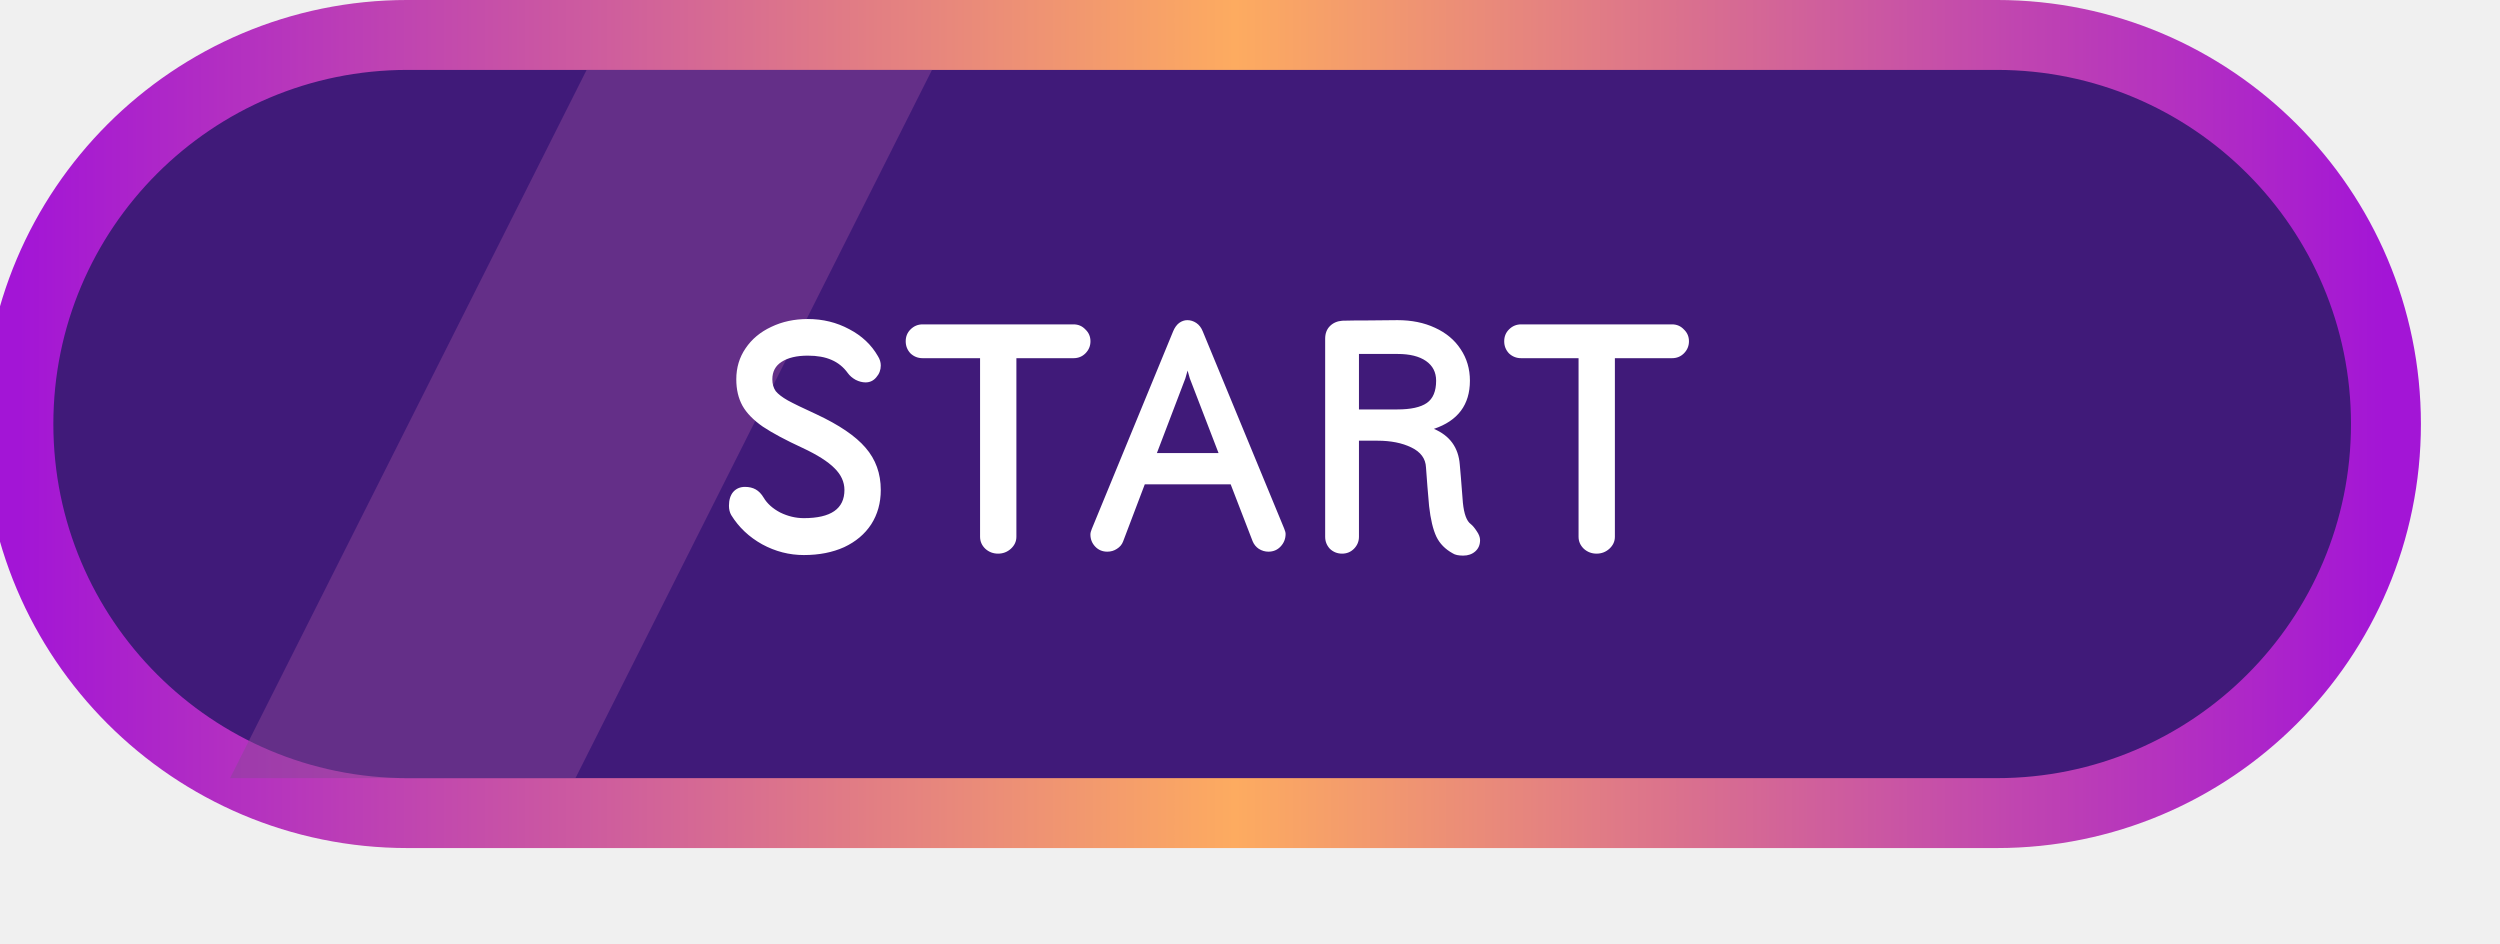
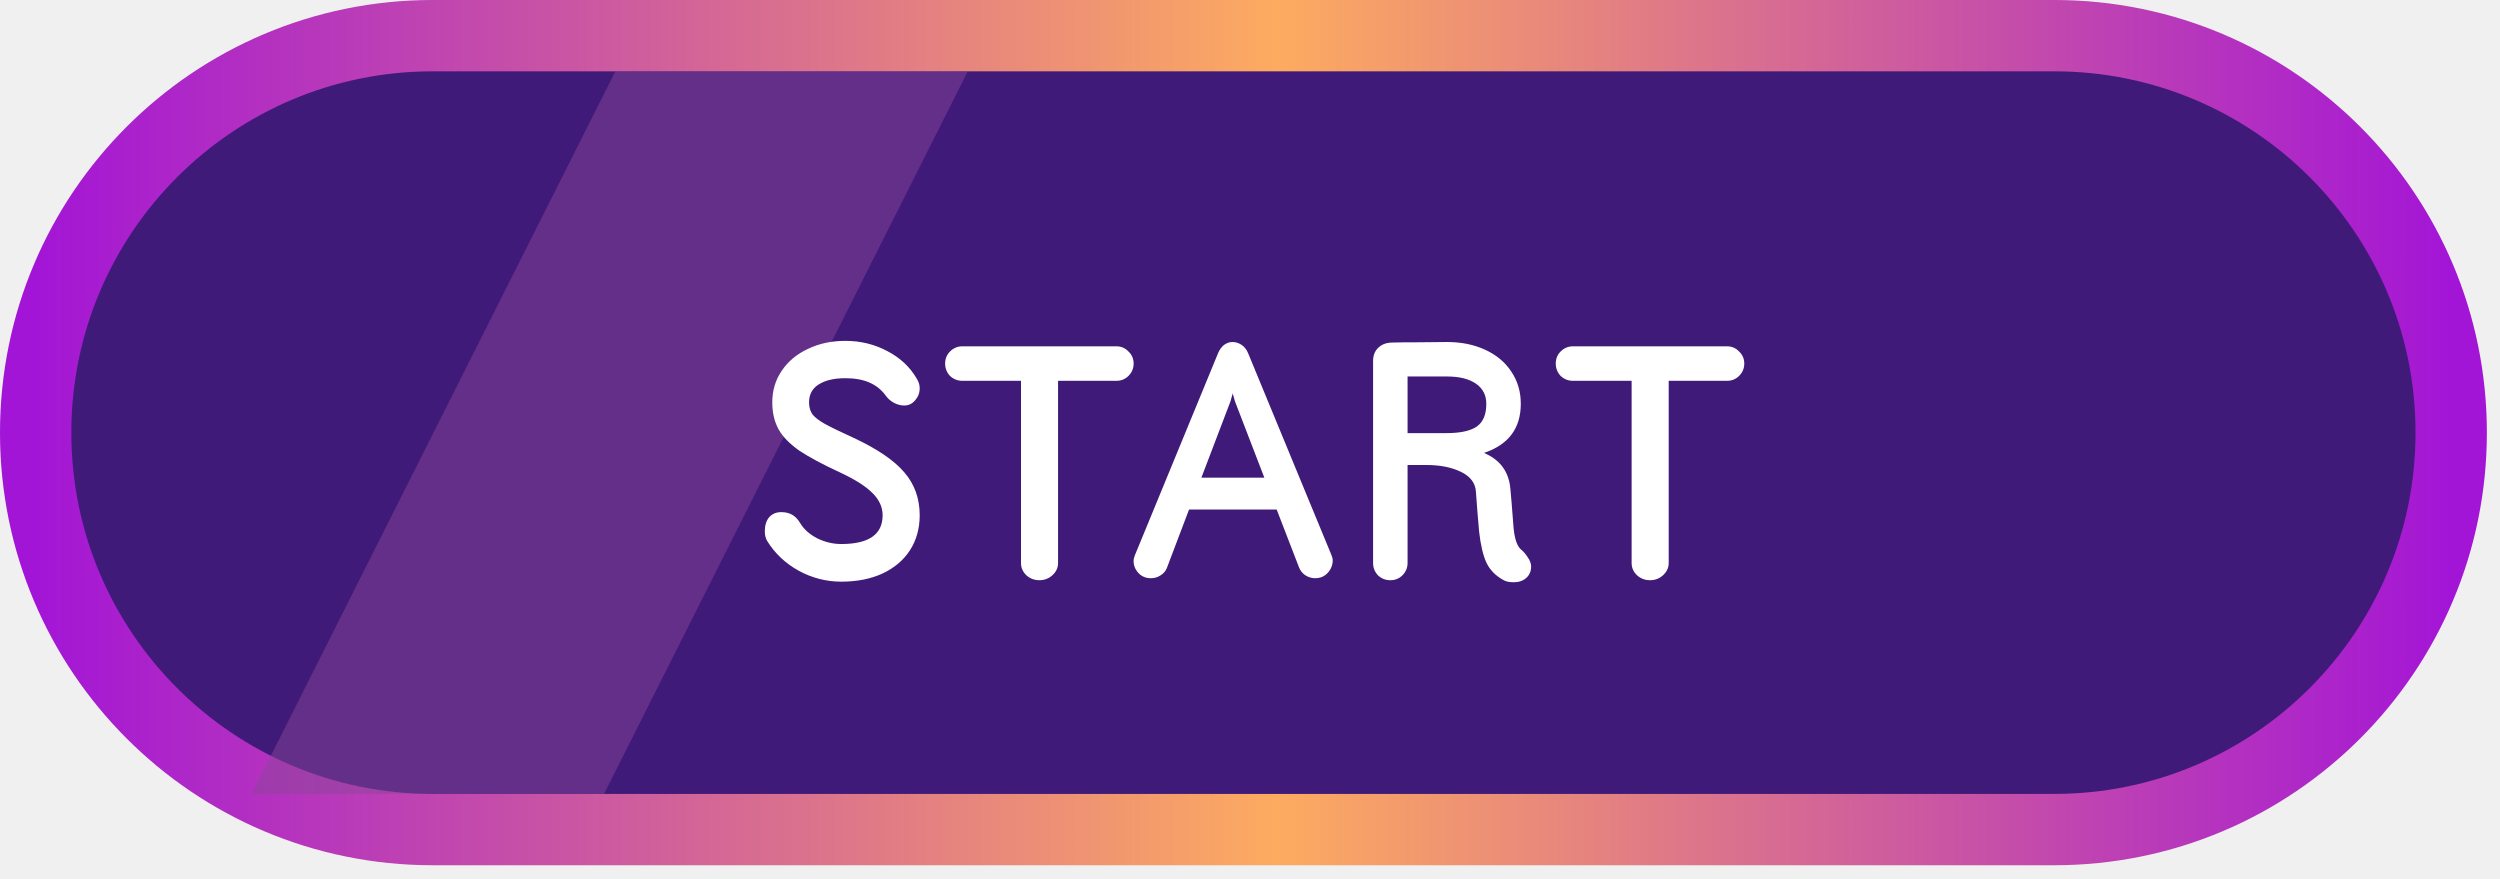
- <svg xmlns="http://www.w3.org/2000/svg" width="151" height="57" viewBox="1 0 151 57" fill="none" style="">
-   <rect x="2.111" y="2.111" width="143" height="47" rx="23.5" fill="#401A79" stroke="url(#paint0_linear_633_6034)" stroke-width="4.223" />
+ <svg xmlns="http://www.w3.org/2000/svg" width="148" height="52" viewBox="0 0 148 52" fill="none">
+   <rect x="2.111" y="2.111" width="143" height="47" rx="23.5" fill="#401A79" stroke="url(#paint0_linear_633_5736)" stroke-width="4.223" />
  <path d="M36.431 4.224H57.292L35.758 46.999H14.897L36.431 4.224Z" fill="#894697" fill-opacity="0.49" />
-   <path d="M49.554 33.525C48.67 33.525 47.831 33.309 47.037 32.878C46.243 32.436 45.619 31.846 45.165 31.109C45.075 30.95 45.029 30.763 45.029 30.548C45.029 30.196 45.114 29.918 45.285 29.714C45.466 29.51 45.704 29.408 45.999 29.408C46.248 29.408 46.464 29.459 46.645 29.561C46.827 29.663 46.986 29.828 47.122 30.054C47.337 30.417 47.672 30.718 48.125 30.956C48.59 31.183 49.067 31.296 49.554 31.296C51.188 31.296 52.004 30.729 52.004 29.595C52.004 29.107 51.8 28.665 51.392 28.268C50.995 27.871 50.36 27.469 49.486 27.06C48.454 26.584 47.649 26.153 47.071 25.767C46.504 25.371 46.095 24.951 45.846 24.509C45.596 24.055 45.472 23.522 45.472 22.91C45.472 22.206 45.659 21.583 46.033 21.038C46.407 20.483 46.923 20.052 47.581 19.745C48.239 19.428 48.976 19.269 49.792 19.269C50.7 19.269 51.533 19.473 52.293 19.882C53.053 20.279 53.632 20.823 54.028 21.515C54.142 21.696 54.199 21.883 54.199 22.076C54.199 22.348 54.108 22.586 53.926 22.791C53.756 22.995 53.541 23.097 53.28 23.097C53.087 23.097 52.889 23.046 52.684 22.944C52.48 22.83 52.322 22.694 52.208 22.535C51.947 22.172 51.618 21.906 51.221 21.736C50.836 21.566 50.36 21.481 49.792 21.481C49.123 21.481 48.596 21.605 48.211 21.855C47.836 22.093 47.649 22.445 47.649 22.91C47.649 23.193 47.717 23.431 47.853 23.624C48.001 23.805 48.245 23.993 48.585 24.186C48.936 24.378 49.509 24.656 50.303 25.019C51.687 25.666 52.679 26.34 53.28 27.043C53.892 27.747 54.199 28.597 54.199 29.595C54.199 30.378 54.006 31.069 53.62 31.671C53.234 32.26 52.69 32.719 51.987 33.048C51.284 33.366 50.473 33.525 49.554 33.525ZM65.843 19.592C66.127 19.592 66.365 19.694 66.558 19.899C66.762 20.091 66.864 20.329 66.864 20.613C66.864 20.897 66.762 21.14 66.558 21.345C66.365 21.537 66.127 21.634 65.843 21.634H62.39V32.419C62.39 32.703 62.277 32.946 62.05 33.151C61.834 33.343 61.579 33.44 61.284 33.44C60.989 33.44 60.734 33.343 60.519 33.151C60.303 32.946 60.196 32.703 60.196 32.419V21.634H56.725C56.442 21.634 56.198 21.537 55.994 21.345C55.801 21.14 55.705 20.897 55.705 20.613C55.705 20.329 55.801 20.091 55.994 19.899C56.198 19.694 56.442 19.592 56.725 19.592H65.843ZM78.565 31.926C78.621 32.062 78.65 32.169 78.65 32.249C78.65 32.544 78.548 32.799 78.344 33.014C78.151 33.218 77.907 33.321 77.612 33.321C77.408 33.321 77.215 33.264 77.034 33.151C76.864 33.037 76.739 32.884 76.659 32.691L75.333 29.255H70.144L68.834 32.708C68.766 32.89 68.641 33.037 68.46 33.151C68.29 33.264 68.097 33.321 67.882 33.321C67.587 33.321 67.343 33.218 67.15 33.014C66.957 32.81 66.861 32.566 66.861 32.283C66.861 32.192 66.889 32.079 66.946 31.943L71.862 20.001C71.953 19.785 72.072 19.621 72.219 19.507C72.378 19.394 72.543 19.337 72.713 19.337C72.906 19.337 73.087 19.394 73.257 19.507C73.427 19.621 73.558 19.791 73.648 20.018L78.565 31.926ZM72.594 22.859L70.876 27.367H74.601L72.866 22.859L72.73 22.382L72.594 22.859ZM89.834 31.654C89.948 31.744 90.067 31.886 90.192 32.079C90.328 32.272 90.396 32.453 90.396 32.623C90.396 32.907 90.299 33.133 90.107 33.304C89.914 33.474 89.67 33.559 89.375 33.559C89.092 33.559 88.882 33.513 88.746 33.423C88.292 33.173 87.963 32.839 87.759 32.419C87.555 31.988 87.407 31.37 87.317 30.565C87.283 30.224 87.249 29.828 87.215 29.374C87.181 28.909 87.152 28.529 87.13 28.234C87.107 27.701 86.812 27.299 86.245 27.026C85.689 26.754 85.009 26.618 84.204 26.618H83.081V32.419C83.081 32.703 82.979 32.946 82.775 33.151C82.582 33.343 82.344 33.44 82.06 33.44C81.777 33.44 81.533 33.343 81.329 33.151C81.136 32.946 81.04 32.703 81.04 32.419V20.46C81.04 20.142 81.136 19.887 81.329 19.694C81.522 19.502 81.771 19.394 82.077 19.371C82.463 19.36 83.001 19.354 83.693 19.354C84.385 19.343 84.958 19.337 85.412 19.337C86.262 19.337 87.016 19.49 87.674 19.797C88.343 20.103 88.859 20.534 89.222 21.089C89.596 21.645 89.783 22.28 89.783 22.995C89.783 24.446 89.058 25.416 87.606 25.904C88.57 26.312 89.092 27.032 89.171 28.064L89.239 28.847C89.262 29.209 89.301 29.714 89.358 30.361C89.426 31.041 89.585 31.472 89.834 31.654ZM83.081 24.73H85.394C86.211 24.73 86.806 24.599 87.181 24.339C87.555 24.078 87.742 23.63 87.742 22.995C87.742 22.484 87.538 22.087 87.13 21.804C86.721 21.52 86.149 21.379 85.412 21.379H83.081V24.73ZM101.993 19.592C102.276 19.592 102.514 19.694 102.707 19.899C102.911 20.091 103.013 20.329 103.013 20.613C103.013 20.897 102.911 21.14 102.707 21.345C102.514 21.537 102.276 21.634 101.993 21.634H98.539V32.419C98.539 32.703 98.426 32.946 98.199 33.151C97.984 33.343 97.728 33.44 97.434 33.44C97.139 33.44 96.884 33.343 96.668 33.151C96.453 32.946 96.345 32.703 96.345 32.419V21.634H92.875C92.591 21.634 92.347 21.537 92.143 21.345C91.95 21.14 91.854 20.897 91.854 20.613C91.854 20.329 91.95 20.091 92.143 19.899C92.347 19.694 92.591 19.592 92.875 19.592H101.993Z" fill="white" />
+   <path d="M49.802 34.434C48.917 34.434 48.078 34.219 47.284 33.788C46.49 33.346 45.866 32.756 45.413 32.019C45.322 31.86 45.276 31.673 45.276 31.457C45.276 31.106 45.362 30.828 45.532 30.624C45.713 30.42 45.951 30.318 46.246 30.318C46.496 30.318 46.711 30.369 46.893 30.471C47.074 30.573 47.233 30.737 47.369 30.964C47.584 31.327 47.919 31.628 48.373 31.866C48.838 32.093 49.314 32.206 49.802 32.206C51.435 32.206 52.251 31.639 52.251 30.505C52.251 30.017 52.047 29.575 51.639 29.178C51.242 28.781 50.607 28.378 49.733 27.97C48.702 27.494 47.896 27.063 47.318 26.677C46.751 26.28 46.343 25.861 46.093 25.419C45.844 24.965 45.719 24.432 45.719 23.819C45.719 23.116 45.906 22.492 46.28 21.948C46.654 21.392 47.17 20.962 47.828 20.655C48.486 20.338 49.223 20.179 50.04 20.179C50.947 20.179 51.781 20.383 52.54 20.791C53.3 21.188 53.879 21.733 54.276 22.424C54.389 22.606 54.446 22.793 54.446 22.986C54.446 23.258 54.355 23.496 54.173 23.7C54.003 23.904 53.788 24.006 53.527 24.006C53.334 24.006 53.136 23.956 52.932 23.853C52.727 23.74 52.569 23.604 52.455 23.445C52.194 23.082 51.866 22.816 51.469 22.646C51.083 22.476 50.607 22.39 50.04 22.39C49.371 22.39 48.843 22.515 48.458 22.765C48.083 23.003 47.896 23.354 47.896 23.819C47.896 24.103 47.964 24.341 48.1 24.534C48.248 24.715 48.492 24.902 48.832 25.095C49.184 25.288 49.756 25.566 50.55 25.929C51.934 26.575 52.926 27.25 53.527 27.953C54.139 28.656 54.446 29.507 54.446 30.505C54.446 31.287 54.253 31.979 53.867 32.58C53.482 33.17 52.937 33.629 52.234 33.958C51.531 34.276 50.72 34.434 49.802 34.434ZM66.091 20.502C66.374 20.502 66.612 20.604 66.805 20.808C67.009 21.001 67.111 21.239 67.111 21.523C67.111 21.806 67.009 22.05 66.805 22.254C66.612 22.447 66.374 22.544 66.091 22.544H62.637V33.329C62.637 33.612 62.524 33.856 62.297 34.06C62.081 34.253 61.826 34.349 61.532 34.349C61.237 34.349 60.981 34.253 60.766 34.06C60.55 33.856 60.443 33.612 60.443 33.329V22.544H56.972C56.689 22.544 56.445 22.447 56.241 22.254C56.048 22.05 55.952 21.806 55.952 21.523C55.952 21.239 56.048 21.001 56.241 20.808C56.445 20.604 56.689 20.502 56.972 20.502H66.091ZM78.812 32.836C78.869 32.972 78.897 33.079 78.897 33.159C78.897 33.454 78.795 33.709 78.591 33.924C78.398 34.128 78.154 34.23 77.859 34.23C77.655 34.23 77.462 34.174 77.281 34.06C77.111 33.947 76.986 33.794 76.907 33.601L75.58 30.165H70.391L69.081 33.618C69.013 33.8 68.889 33.947 68.707 34.06C68.537 34.174 68.344 34.23 68.129 34.23C67.834 34.23 67.59 34.128 67.397 33.924C67.204 33.72 67.108 33.476 67.108 33.193C67.108 33.102 67.136 32.989 67.193 32.852L72.109 20.91C72.2 20.695 72.319 20.53 72.467 20.417C72.625 20.304 72.79 20.247 72.96 20.247C73.153 20.247 73.334 20.304 73.504 20.417C73.674 20.53 73.805 20.701 73.896 20.927L78.812 32.836ZM72.841 23.768L71.123 28.276H74.848L73.113 23.768L72.977 23.292L72.841 23.768ZM90.082 32.563C90.195 32.654 90.314 32.796 90.439 32.989C90.575 33.181 90.643 33.363 90.643 33.533C90.643 33.816 90.547 34.043 90.354 34.213C90.161 34.383 89.917 34.469 89.622 34.469C89.339 34.469 89.129 34.423 88.993 34.333C88.539 34.083 88.21 33.748 88.006 33.329C87.802 32.898 87.655 32.28 87.564 31.475C87.53 31.134 87.496 30.737 87.462 30.284C87.428 29.819 87.4 29.439 87.377 29.144C87.354 28.611 87.059 28.208 86.492 27.936C85.936 27.664 85.256 27.528 84.451 27.528H83.328V33.329C83.328 33.612 83.226 33.856 83.022 34.06C82.829 34.253 82.591 34.349 82.307 34.349C82.024 34.349 81.78 34.253 81.576 34.06C81.383 33.856 81.287 33.612 81.287 33.329V21.37C81.287 21.052 81.383 20.797 81.576 20.604C81.769 20.411 82.018 20.304 82.324 20.281C82.71 20.27 83.249 20.264 83.941 20.264C84.632 20.253 85.205 20.247 85.659 20.247C86.509 20.247 87.263 20.4 87.921 20.706C88.59 21.012 89.106 21.444 89.469 21.999C89.844 22.555 90.031 23.19 90.031 23.904C90.031 25.356 89.305 26.326 87.853 26.813C88.817 27.222 89.339 27.942 89.418 28.974L89.486 29.756C89.509 30.119 89.549 30.624 89.605 31.27C89.673 31.951 89.832 32.382 90.082 32.563ZM83.328 25.64H85.642C86.458 25.64 87.054 25.509 87.428 25.248C87.802 24.988 87.989 24.54 87.989 23.904C87.989 23.394 87.785 22.997 87.377 22.714C86.969 22.43 86.396 22.288 85.659 22.288H83.328V25.64ZM102.24 20.502C102.523 20.502 102.762 20.604 102.954 20.808C103.159 21.001 103.261 21.239 103.261 21.523C103.261 21.806 103.159 22.05 102.954 22.254C102.762 22.447 102.523 22.544 102.24 22.544H98.787V33.329C98.787 33.612 98.673 33.856 98.446 34.06C98.231 34.253 97.976 34.349 97.681 34.349C97.386 34.349 97.131 34.253 96.915 34.06C96.7 33.856 96.592 33.612 96.592 33.329V22.544H93.122C92.838 22.544 92.594 22.447 92.39 22.254C92.198 22.05 92.101 21.806 92.101 21.523C92.101 21.239 92.198 21.001 92.39 20.808C92.594 20.604 92.838 20.502 93.122 20.502H102.24Z" fill="white" />
  <defs>
-     <linearGradient id="paint0_linear_633_6034" x1="2.111" y1="25.611" x2="145.111" y2="25.611" gradientUnits="userSpaceOnUse">
+     <linearGradient id="paint0_linear_633_5736" x1="2.111" y1="25.611" x2="145.111" y2="25.611" gradientUnits="userSpaceOnUse">
      <stop stop-color="#A315D6" />
      <stop offset="0.514" stop-color="#FDAB60" />
      <stop offset="1" stop-color="#A315D6" />
    </linearGradient>
  </defs>
</svg>
